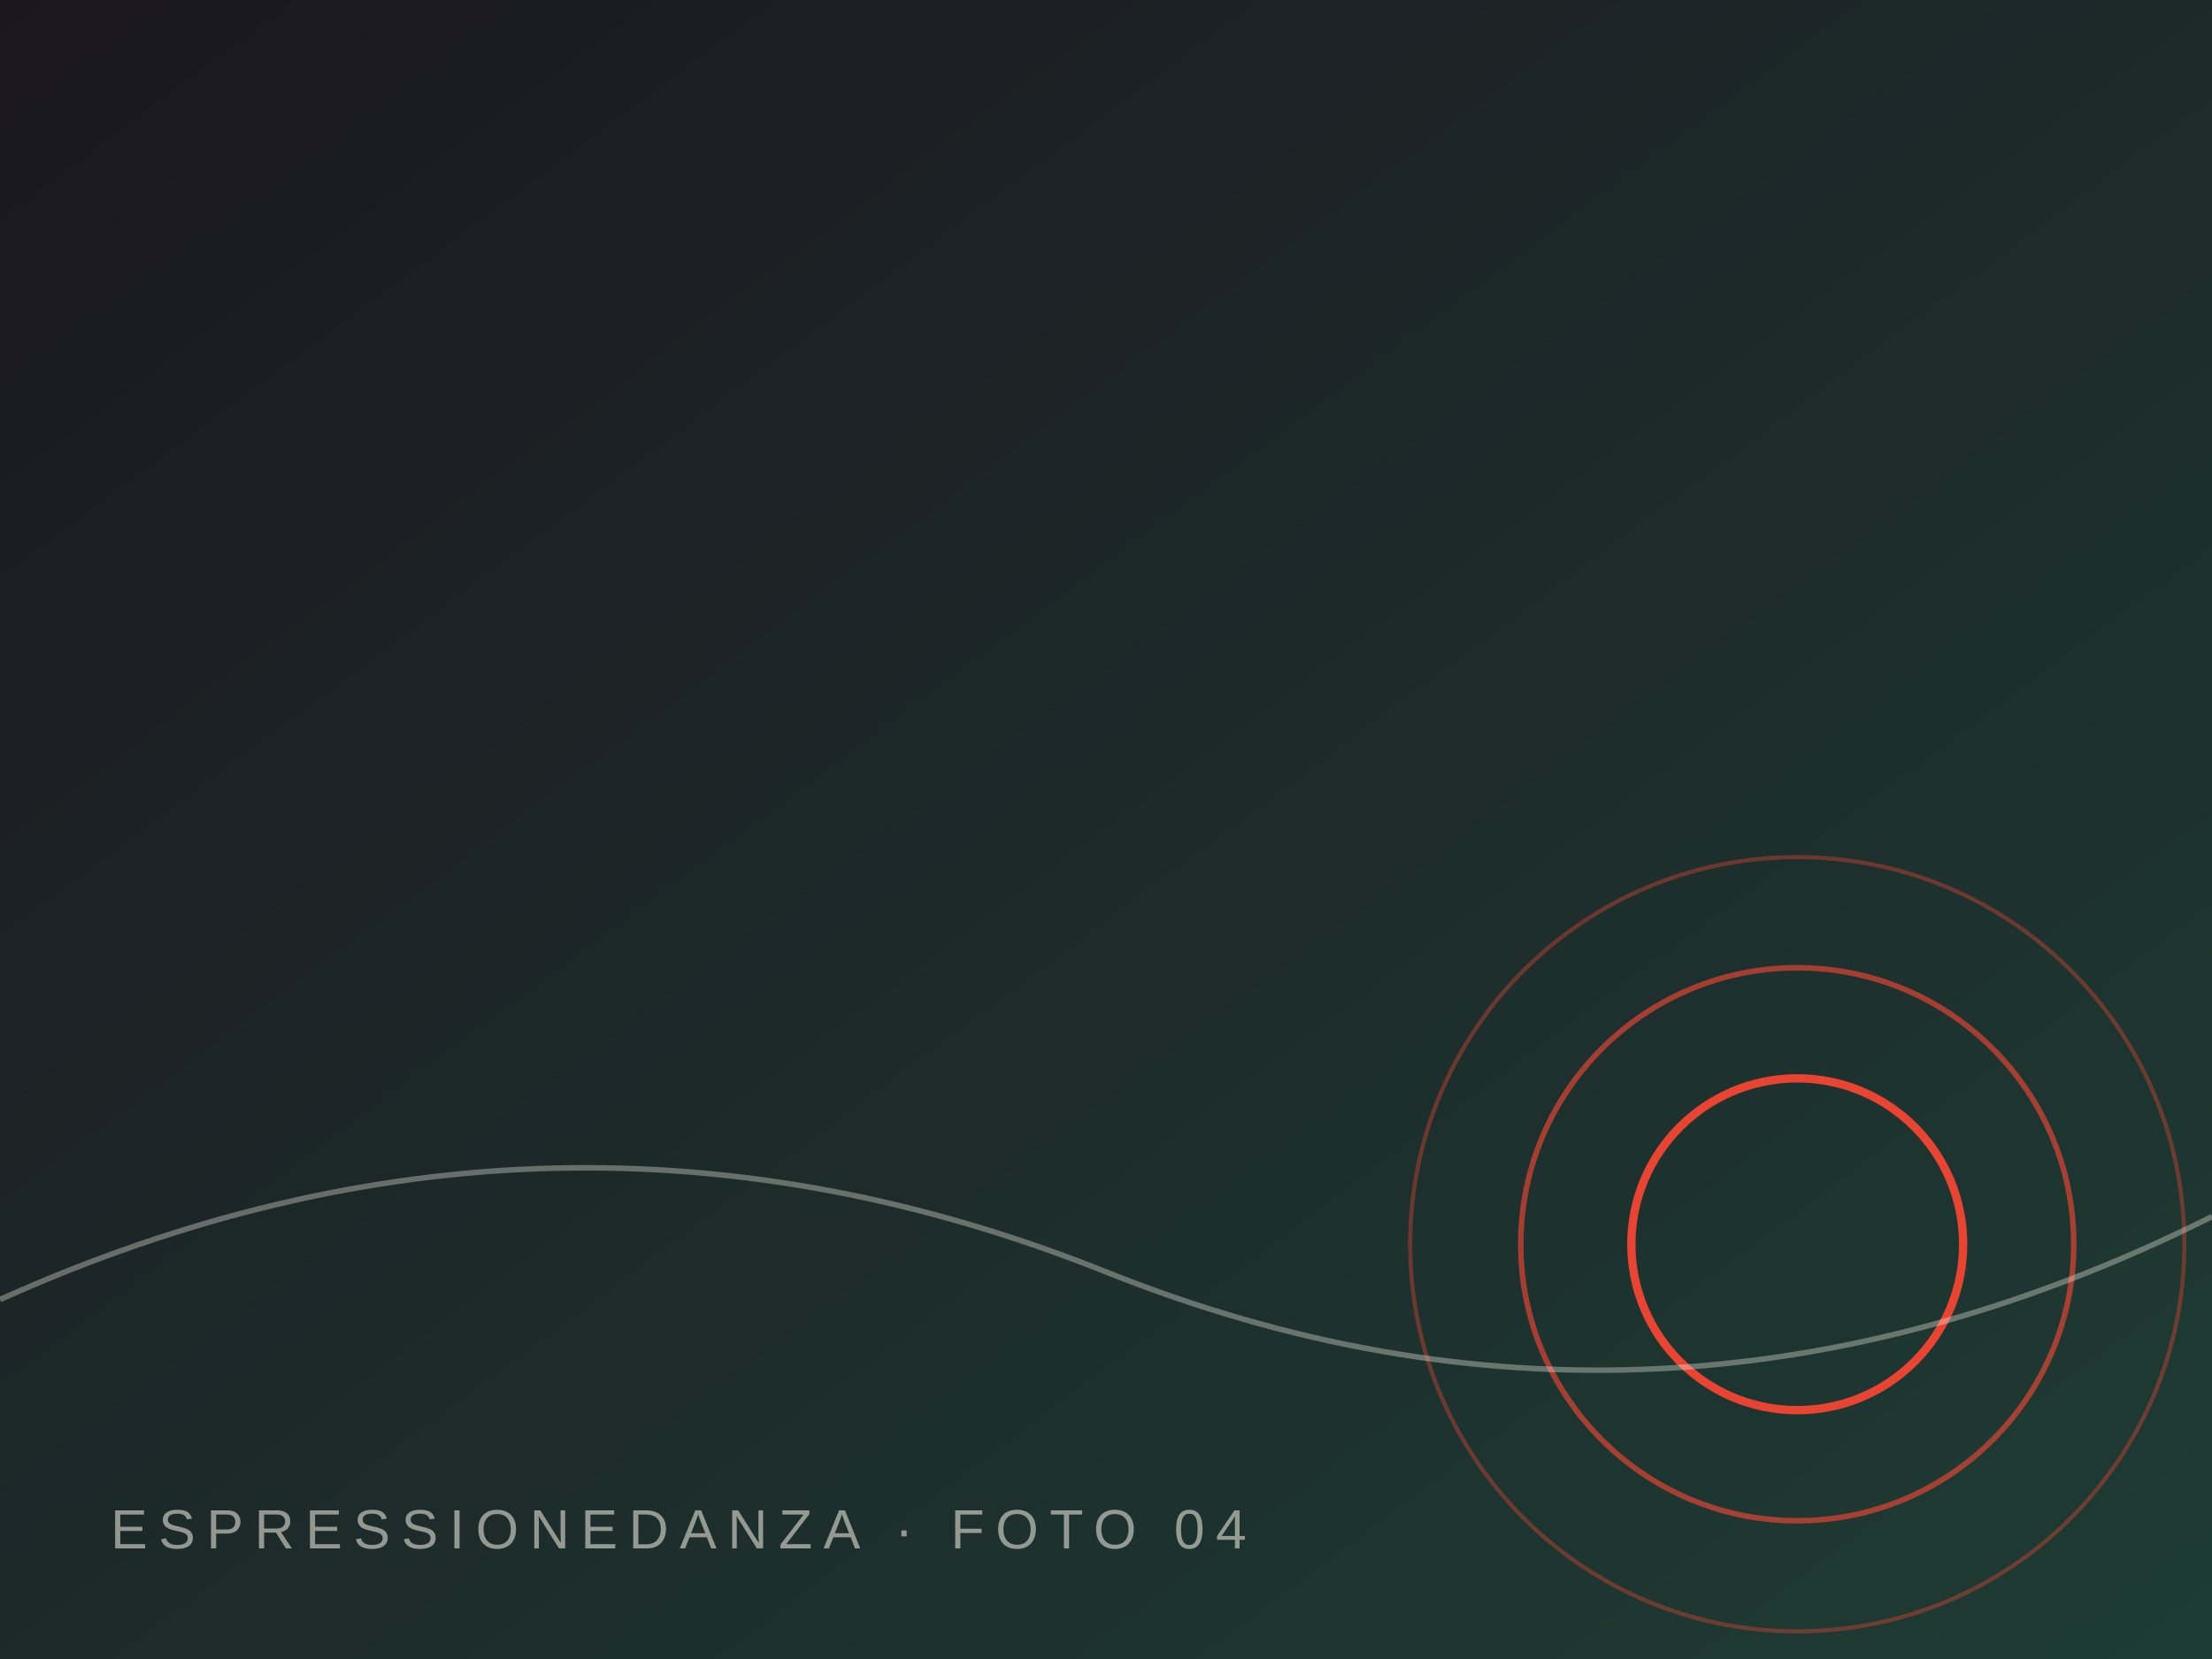
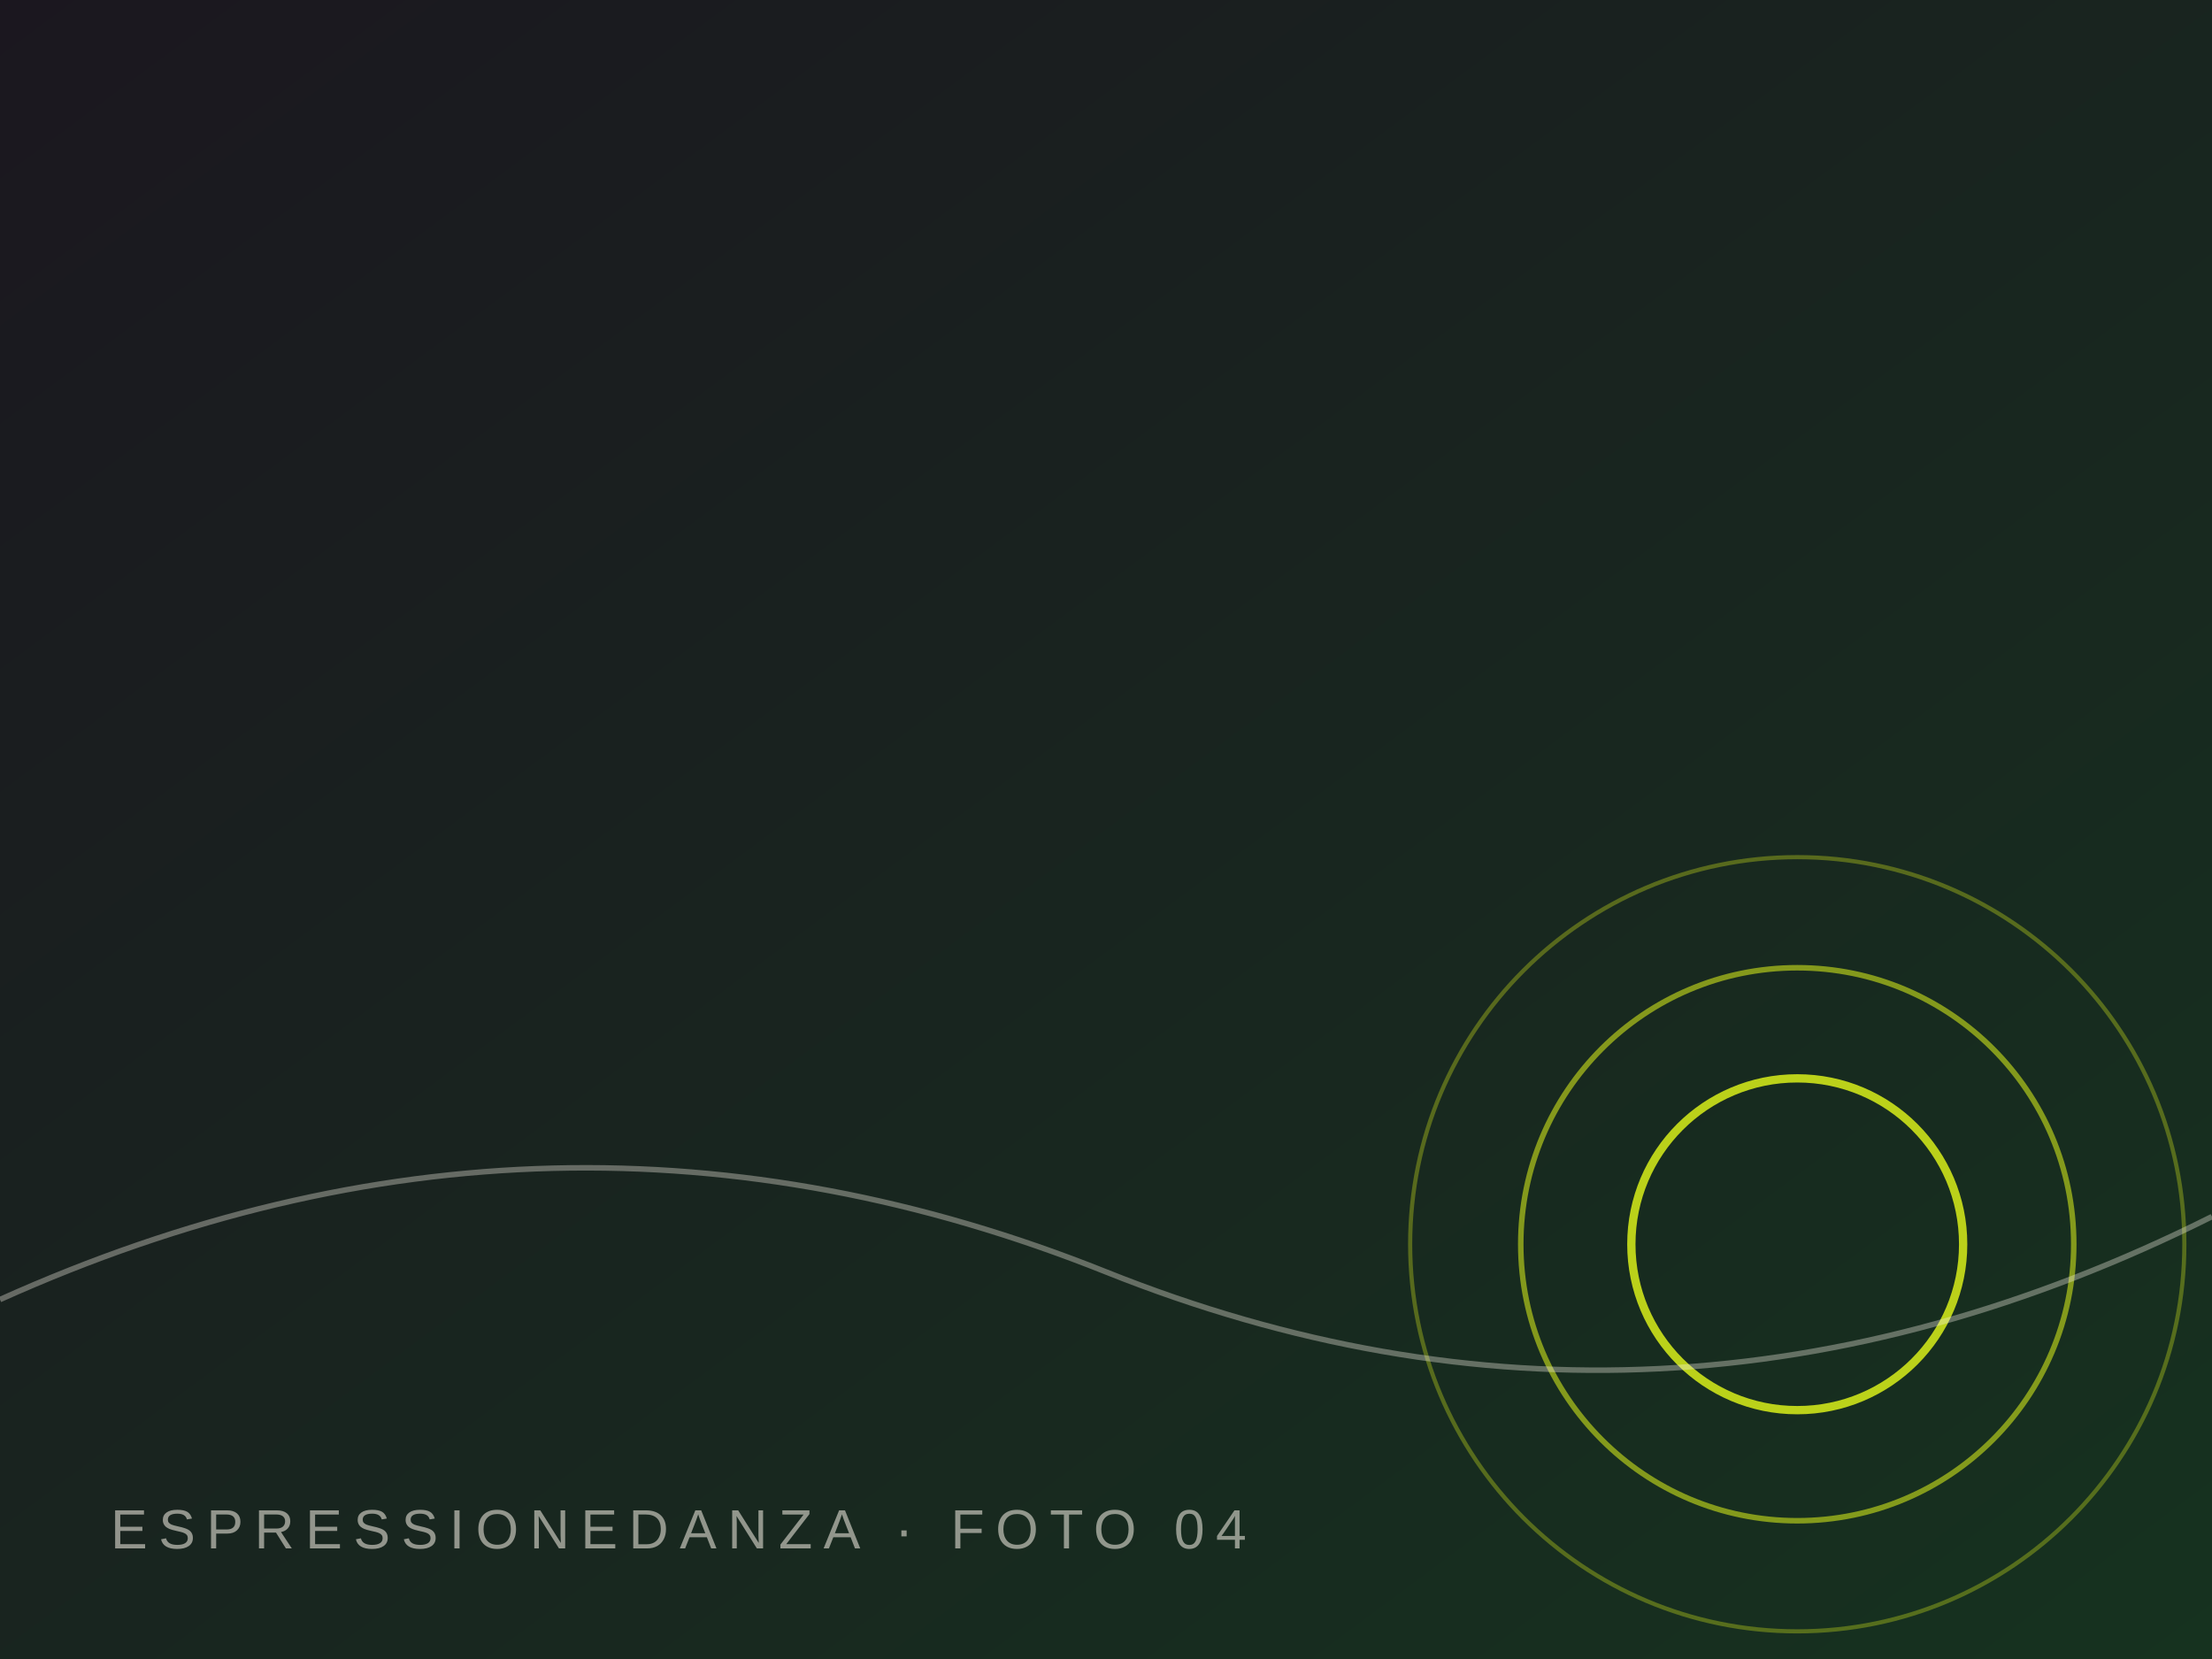
<svg xmlns="http://www.w3.org/2000/svg" width="800" height="600" viewBox="0 0 800 600" role="img" aria-label="Segnaposto foto — sostituire con una foto reale">
  <defs>
    <linearGradient id="g" x1="0" y1="0" x2="1" y2="1">
      <stop offset="0" stop-color="#1B171F" />
-       <stop offset="1" stop-color="#1E3C34" />
+       <stop offset="1" stop-color="#16321F" />
    </linearGradient>
  </defs>
  <rect width="800" height="600" fill="url(#g)" />
-   <circle cx="650" cy="450" r="60" fill="none" stroke="#FF4632" stroke-width="3" opacity=".9" />
-   <circle cx="650" cy="450" r="100" fill="none" stroke="#FF4632" stroke-width="2" opacity=".6" />
-   <circle cx="650" cy="450" r="140" fill="none" stroke="#FF4632" stroke-width="1.5" opacity=".35" />
+   <circle cx="650" cy="450" r="60" fill="none" stroke="#CDE31A" stroke-width="3" opacity=".9" />
+   <circle cx="650" cy="450" r="100" fill="none" stroke="#CDE31A" stroke-width="2" opacity=".6" />
+   <circle cx="650" cy="450" r="140" fill="none" stroke="#CDE31A" stroke-width="1.5" opacity=".35" />
  <path d="M0 470 Q 200 380 400 460 T 800 440" fill="none" stroke="#F5F0E6" stroke-width="2" opacity=".35" />
  <text x="40" y="560" font-family="Arial, sans-serif" font-size="20" letter-spacing="4" fill="#F5F0E6" opacity=".55">ESPRESSIONEDANZA · FOTO 04</text>
</svg>
